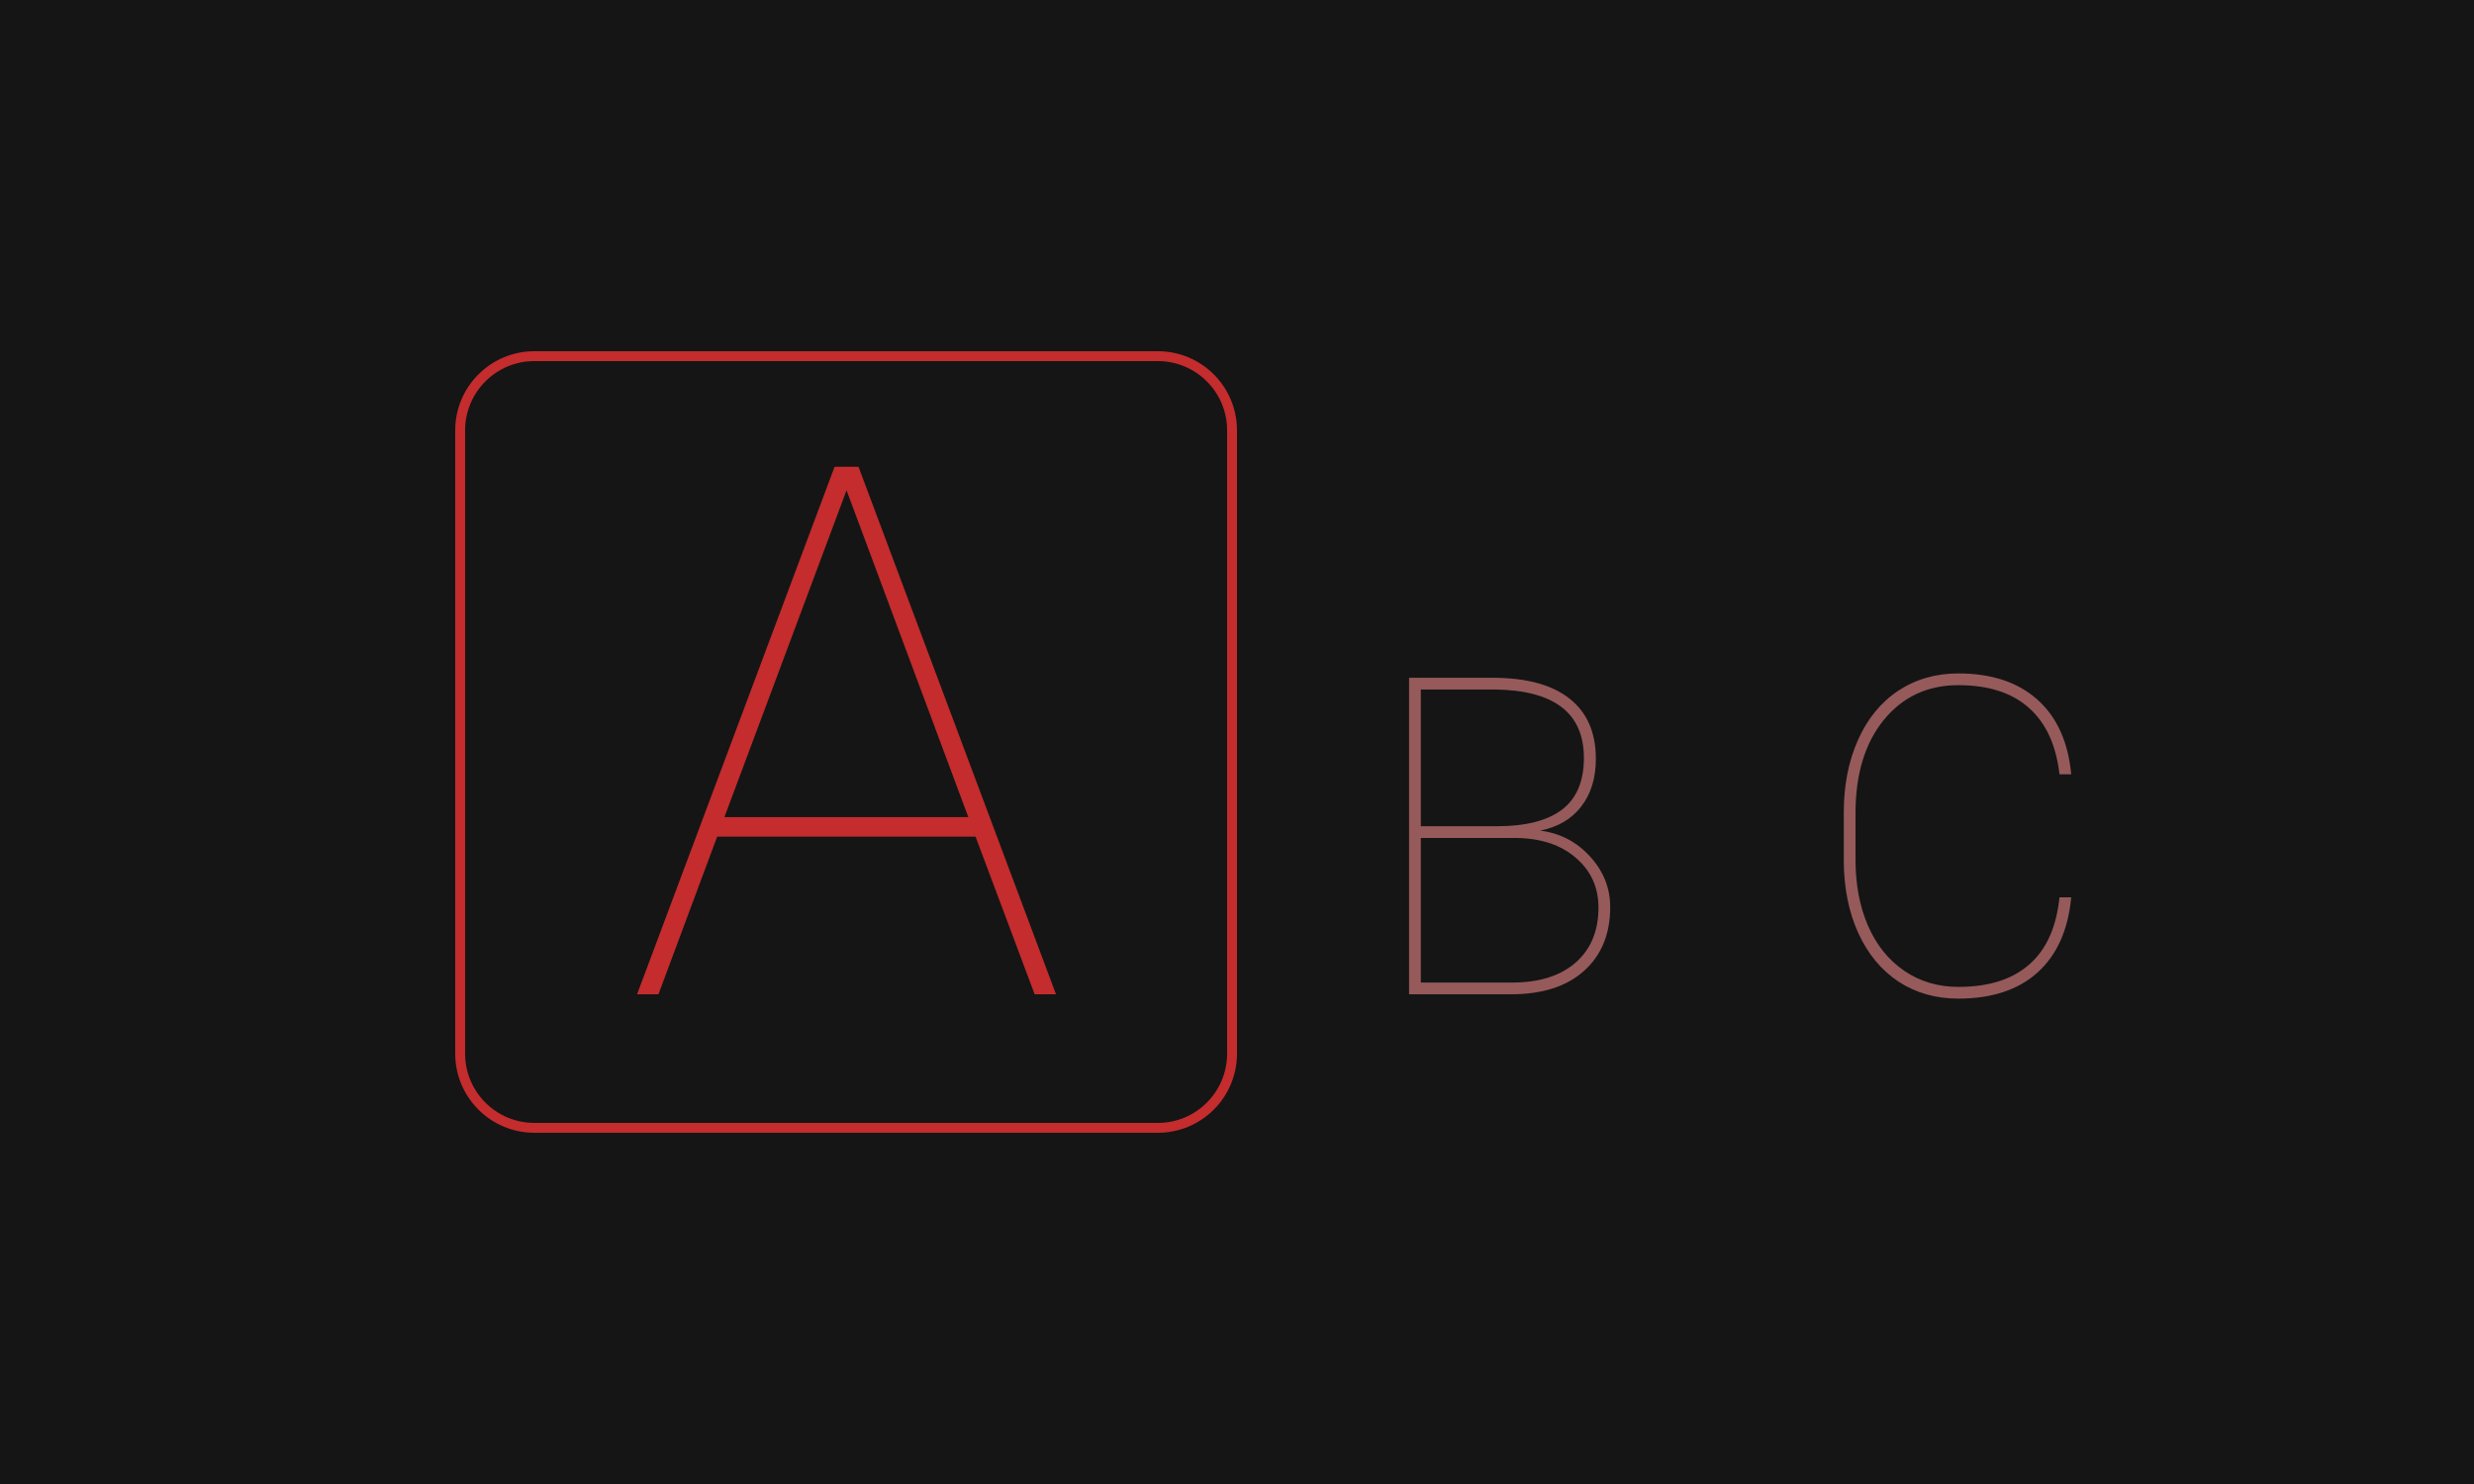
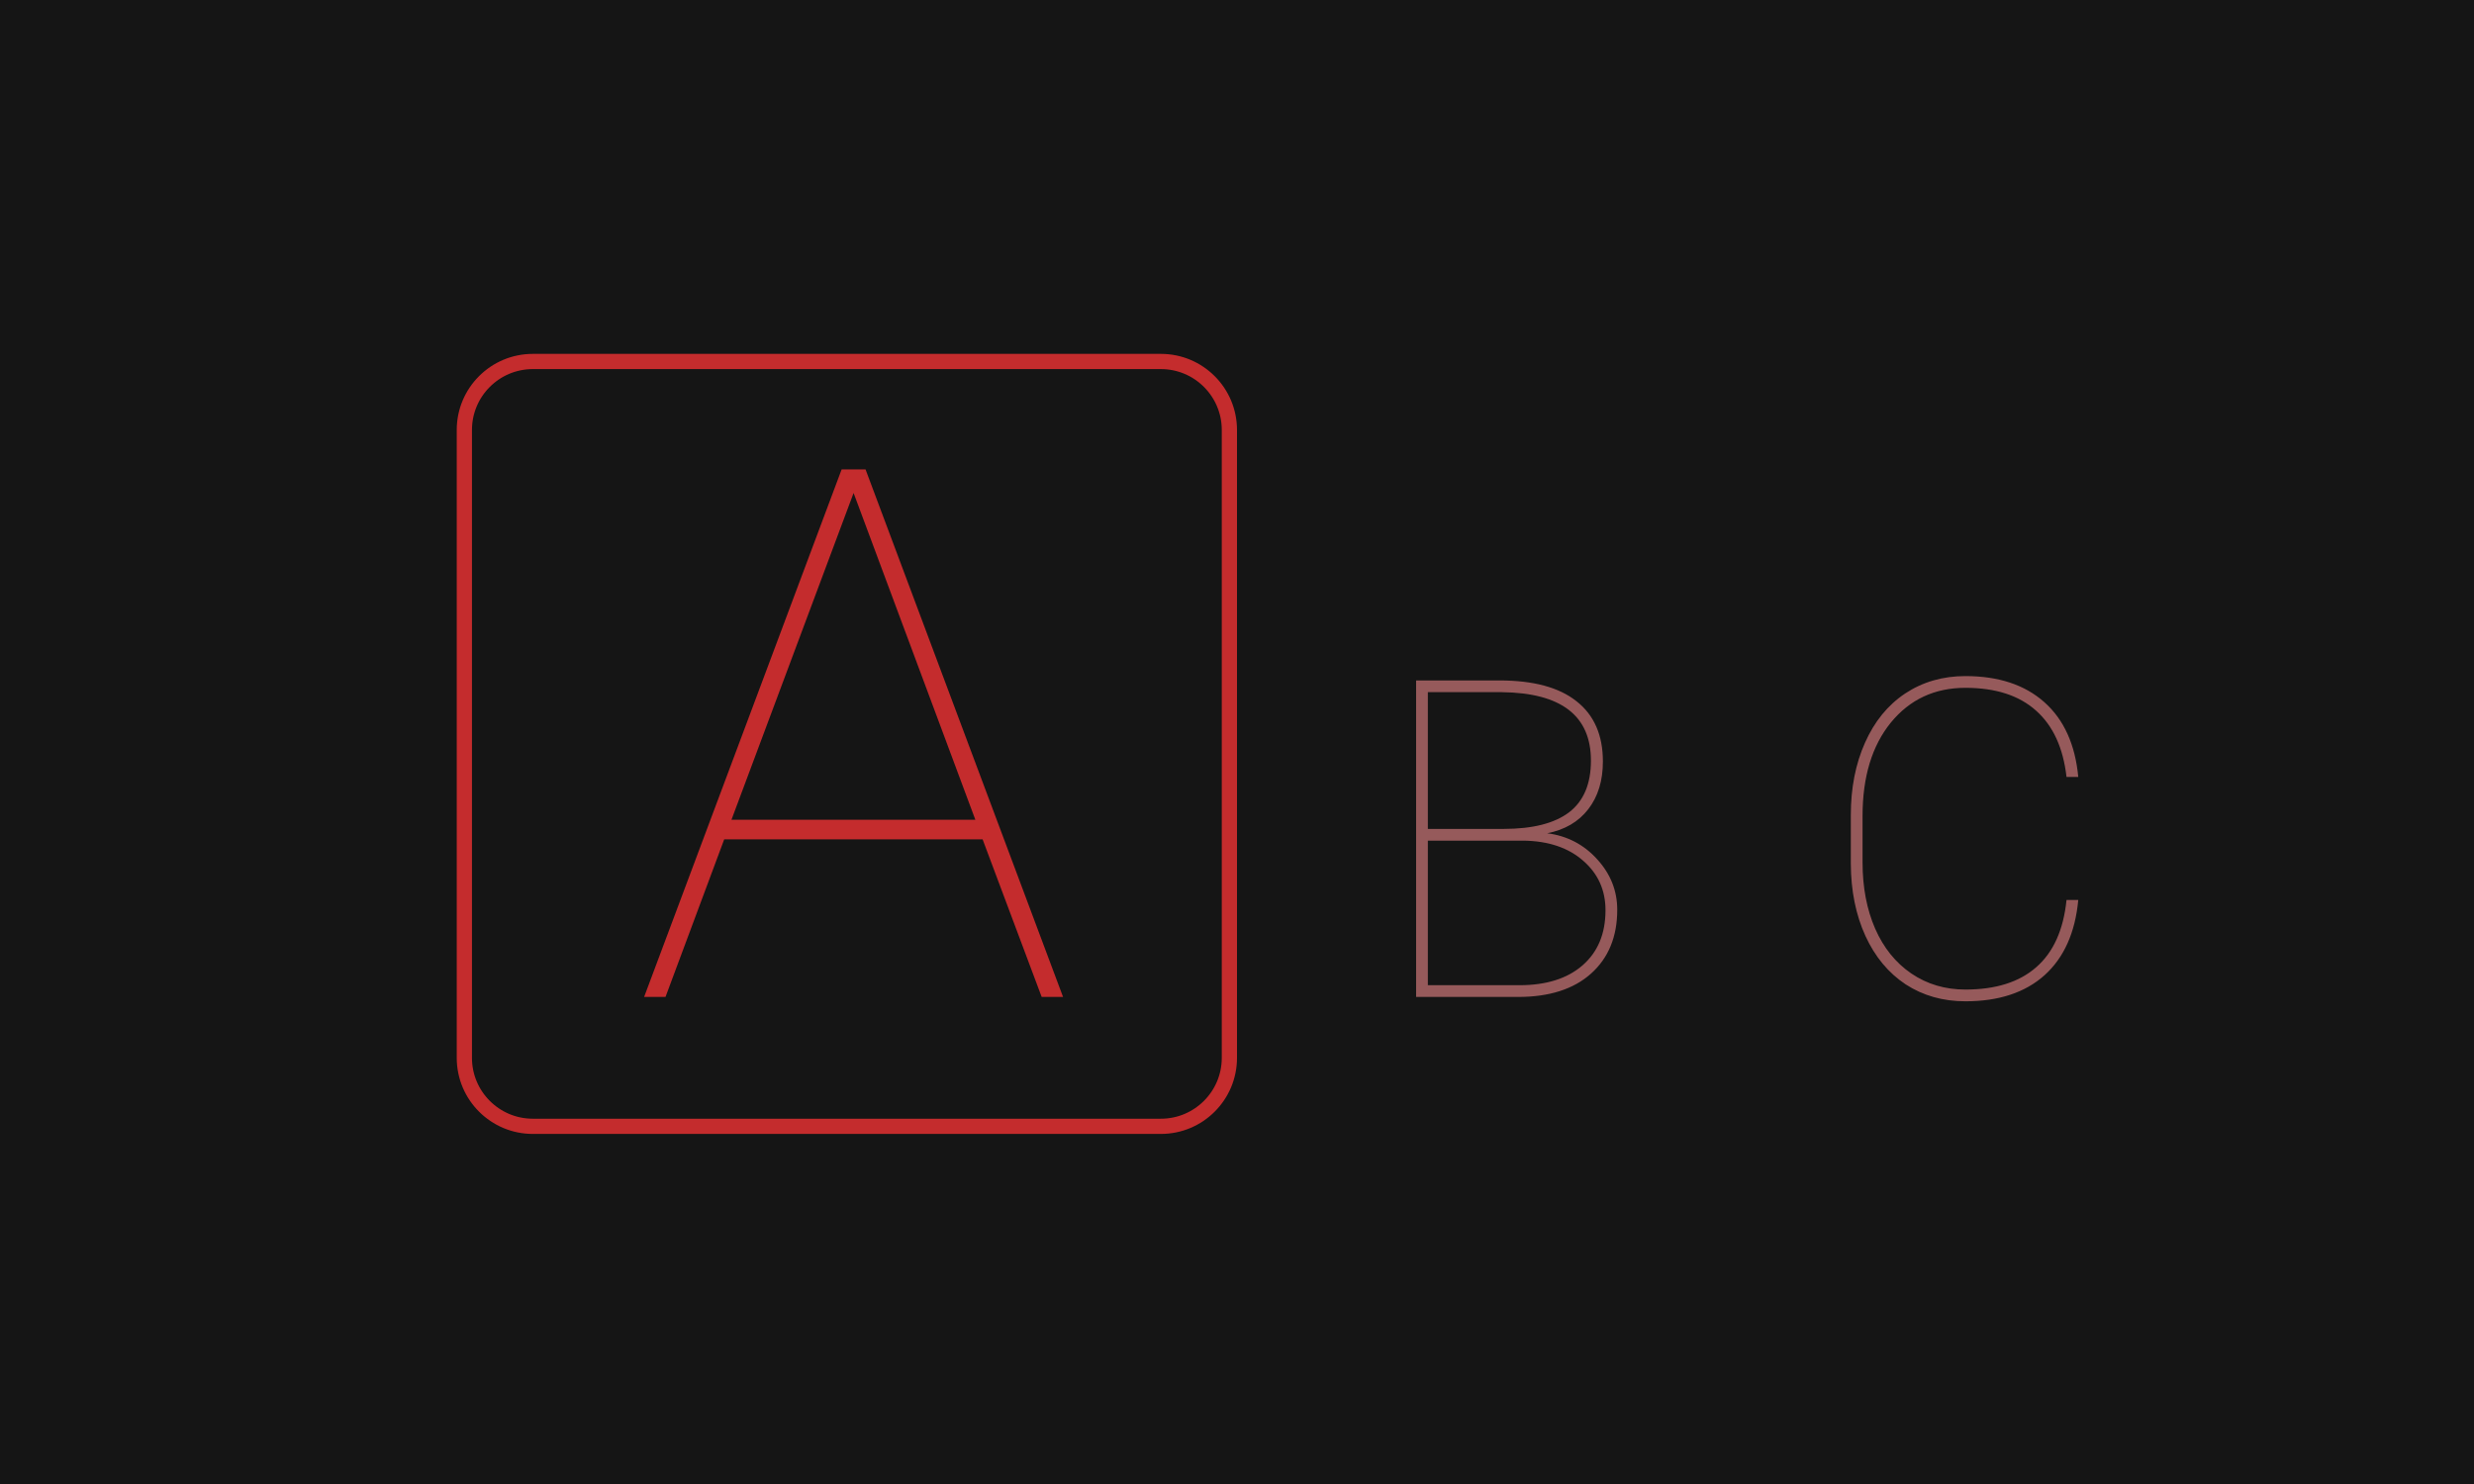
- <svg xmlns="http://www.w3.org/2000/svg" width="500" height="300" viewBox="0 0 500 300" fill="none">
-   <rect width="500" height="300" fill="#151515" />
-   <path d="M197.163 169.14H144.941L133.076 201H128.755L168.672 94.359H173.506L213.423 201H209.102L197.163 169.14ZM146.406 165.185H195.698L171.089 99.12L146.406 165.185Z" fill="#C42C2D" />
-   <path d="M284.775 201V137.016H301.606C308.491 137.016 313.691 138.422 317.207 141.234C320.752 144.018 322.524 148.075 322.524 153.407C322.524 157.274 321.543 160.482 319.58 163.031C317.617 165.58 314.849 167.206 311.274 167.909C315.317 168.437 318.687 170.194 321.382 173.183C324.077 176.142 325.425 179.54 325.425 183.378C325.425 188.827 323.652 193.134 320.107 196.298C316.592 199.433 311.685 201 305.386 201H284.775ZM287.148 169.403V198.627H305.649C311.069 198.627 315.317 197.294 318.394 194.628C321.499 191.933 323.052 188.212 323.052 183.466C323.052 179.423 321.558 176.098 318.569 173.49C315.581 170.854 311.582 169.491 306.572 169.403H287.148ZM287.148 167.03H302.485C308.315 167.03 312.71 165.917 315.669 163.69C318.628 161.435 320.107 157.948 320.107 153.231C320.107 144.149 314.116 139.535 302.134 139.389H287.148V167.03ZM418.598 181.4C417.982 187.992 415.712 193.061 411.786 196.605C407.86 200.121 402.528 201.879 395.79 201.879C391.249 201.879 387.221 200.736 383.705 198.451C380.219 196.137 377.509 192.87 375.575 188.651C373.642 184.403 372.66 179.555 372.631 174.105V164.218C372.631 158.769 373.583 153.905 375.487 149.628C377.392 145.321 380.102 141.996 383.617 139.652C387.162 137.309 391.22 136.137 395.79 136.137C402.47 136.137 407.787 137.895 411.742 141.41C415.697 144.926 417.982 149.965 418.598 156.527H416.225C415.551 150.639 413.5 146.171 410.072 143.124C406.645 140.048 401.884 138.51 395.79 138.51C389.579 138.51 384.555 140.854 380.717 145.541C376.908 150.229 375.004 156.513 375.004 164.394V173.798C375.004 178.837 375.854 183.305 377.553 187.201C379.252 191.068 381.684 194.086 384.848 196.254C388.041 198.422 391.688 199.506 395.79 199.506C401.913 199.506 406.688 197.997 410.116 194.979C413.573 191.962 415.609 187.436 416.225 181.4H418.598Z" fill="#965A5B" />
-   <rect x="93" y="72" width="156" height="156" rx="15" stroke="#C42C2D" stroke-width="2" />
+ <svg xmlns="http://www.w3.org/2000/svg" width="650" height="390" viewBox="0 0 650 390" fill="none">
+   <rect width="650" height="390" fill="#151515" />
+   <path d="M258.162 220.582H190.274L174.849 262H169.231L221.123 123.367H227.408L279.3 262H273.682L258.162 220.582ZM192.178 215.44H256.258L224.266 129.556L192.178 215.44Z" fill="#C42C2D" />
+   <path d="M372.058 262V178.82H393.938C402.889 178.82 409.649 180.648 414.219 184.305C418.828 187.923 421.132 193.198 421.132 200.129C421.132 205.157 419.856 209.327 417.304 212.641C414.752 215.954 411.153 218.068 406.507 218.982C411.763 219.667 416.142 221.953 419.646 225.837C423.15 229.684 424.902 234.102 424.902 239.091C424.902 246.175 422.598 251.774 417.99 255.887C413.419 259.962 407.04 262 398.851 262H372.058ZM375.143 220.924V258.915H399.194C406.24 258.915 411.763 257.182 415.762 253.716C419.799 250.212 421.817 245.375 421.817 239.206C421.817 233.95 419.875 229.627 415.99 226.237C412.105 222.81 406.907 221.039 400.394 220.924H375.143ZM375.143 217.839H395.081C402.66 217.839 408.373 216.392 412.22 213.498C416.066 210.565 417.99 206.033 417.99 199.901C417.99 188.094 410.201 182.096 394.624 181.905H375.143V217.839ZM546.027 236.521C545.227 245.09 542.275 251.679 537.172 256.287C532.068 260.857 525.137 263.143 516.377 263.143C510.474 263.143 505.237 261.657 500.667 258.687C496.134 255.678 492.611 251.431 490.098 245.947C487.584 240.424 486.308 234.121 486.27 227.037V214.183C486.27 207.099 487.508 200.777 489.983 195.216C492.459 189.618 495.982 185.295 500.552 182.248C505.161 179.201 510.436 177.678 516.377 177.678C525.061 177.678 531.973 179.963 537.115 184.533C542.256 189.104 545.227 195.654 546.027 204.186H542.942C542.066 196.53 539.4 190.722 534.944 186.761C530.488 182.762 524.299 180.763 516.377 180.763C508.303 180.763 501.771 183.81 496.782 189.903C491.831 195.997 489.355 204.167 489.355 214.412V226.637C489.355 233.188 490.46 238.996 492.669 244.062C494.878 249.089 498.039 253.012 502.152 255.83C506.303 258.648 511.045 260.058 516.377 260.058C524.337 260.058 530.545 258.096 535.001 254.173C539.495 250.25 542.142 244.366 542.942 236.521H546.027Z" fill="#965A5B" />
+   <rect x="122" y="95" width="201" height="201" rx="18" stroke="#C42C2D" stroke-width="4" />
</svg>
